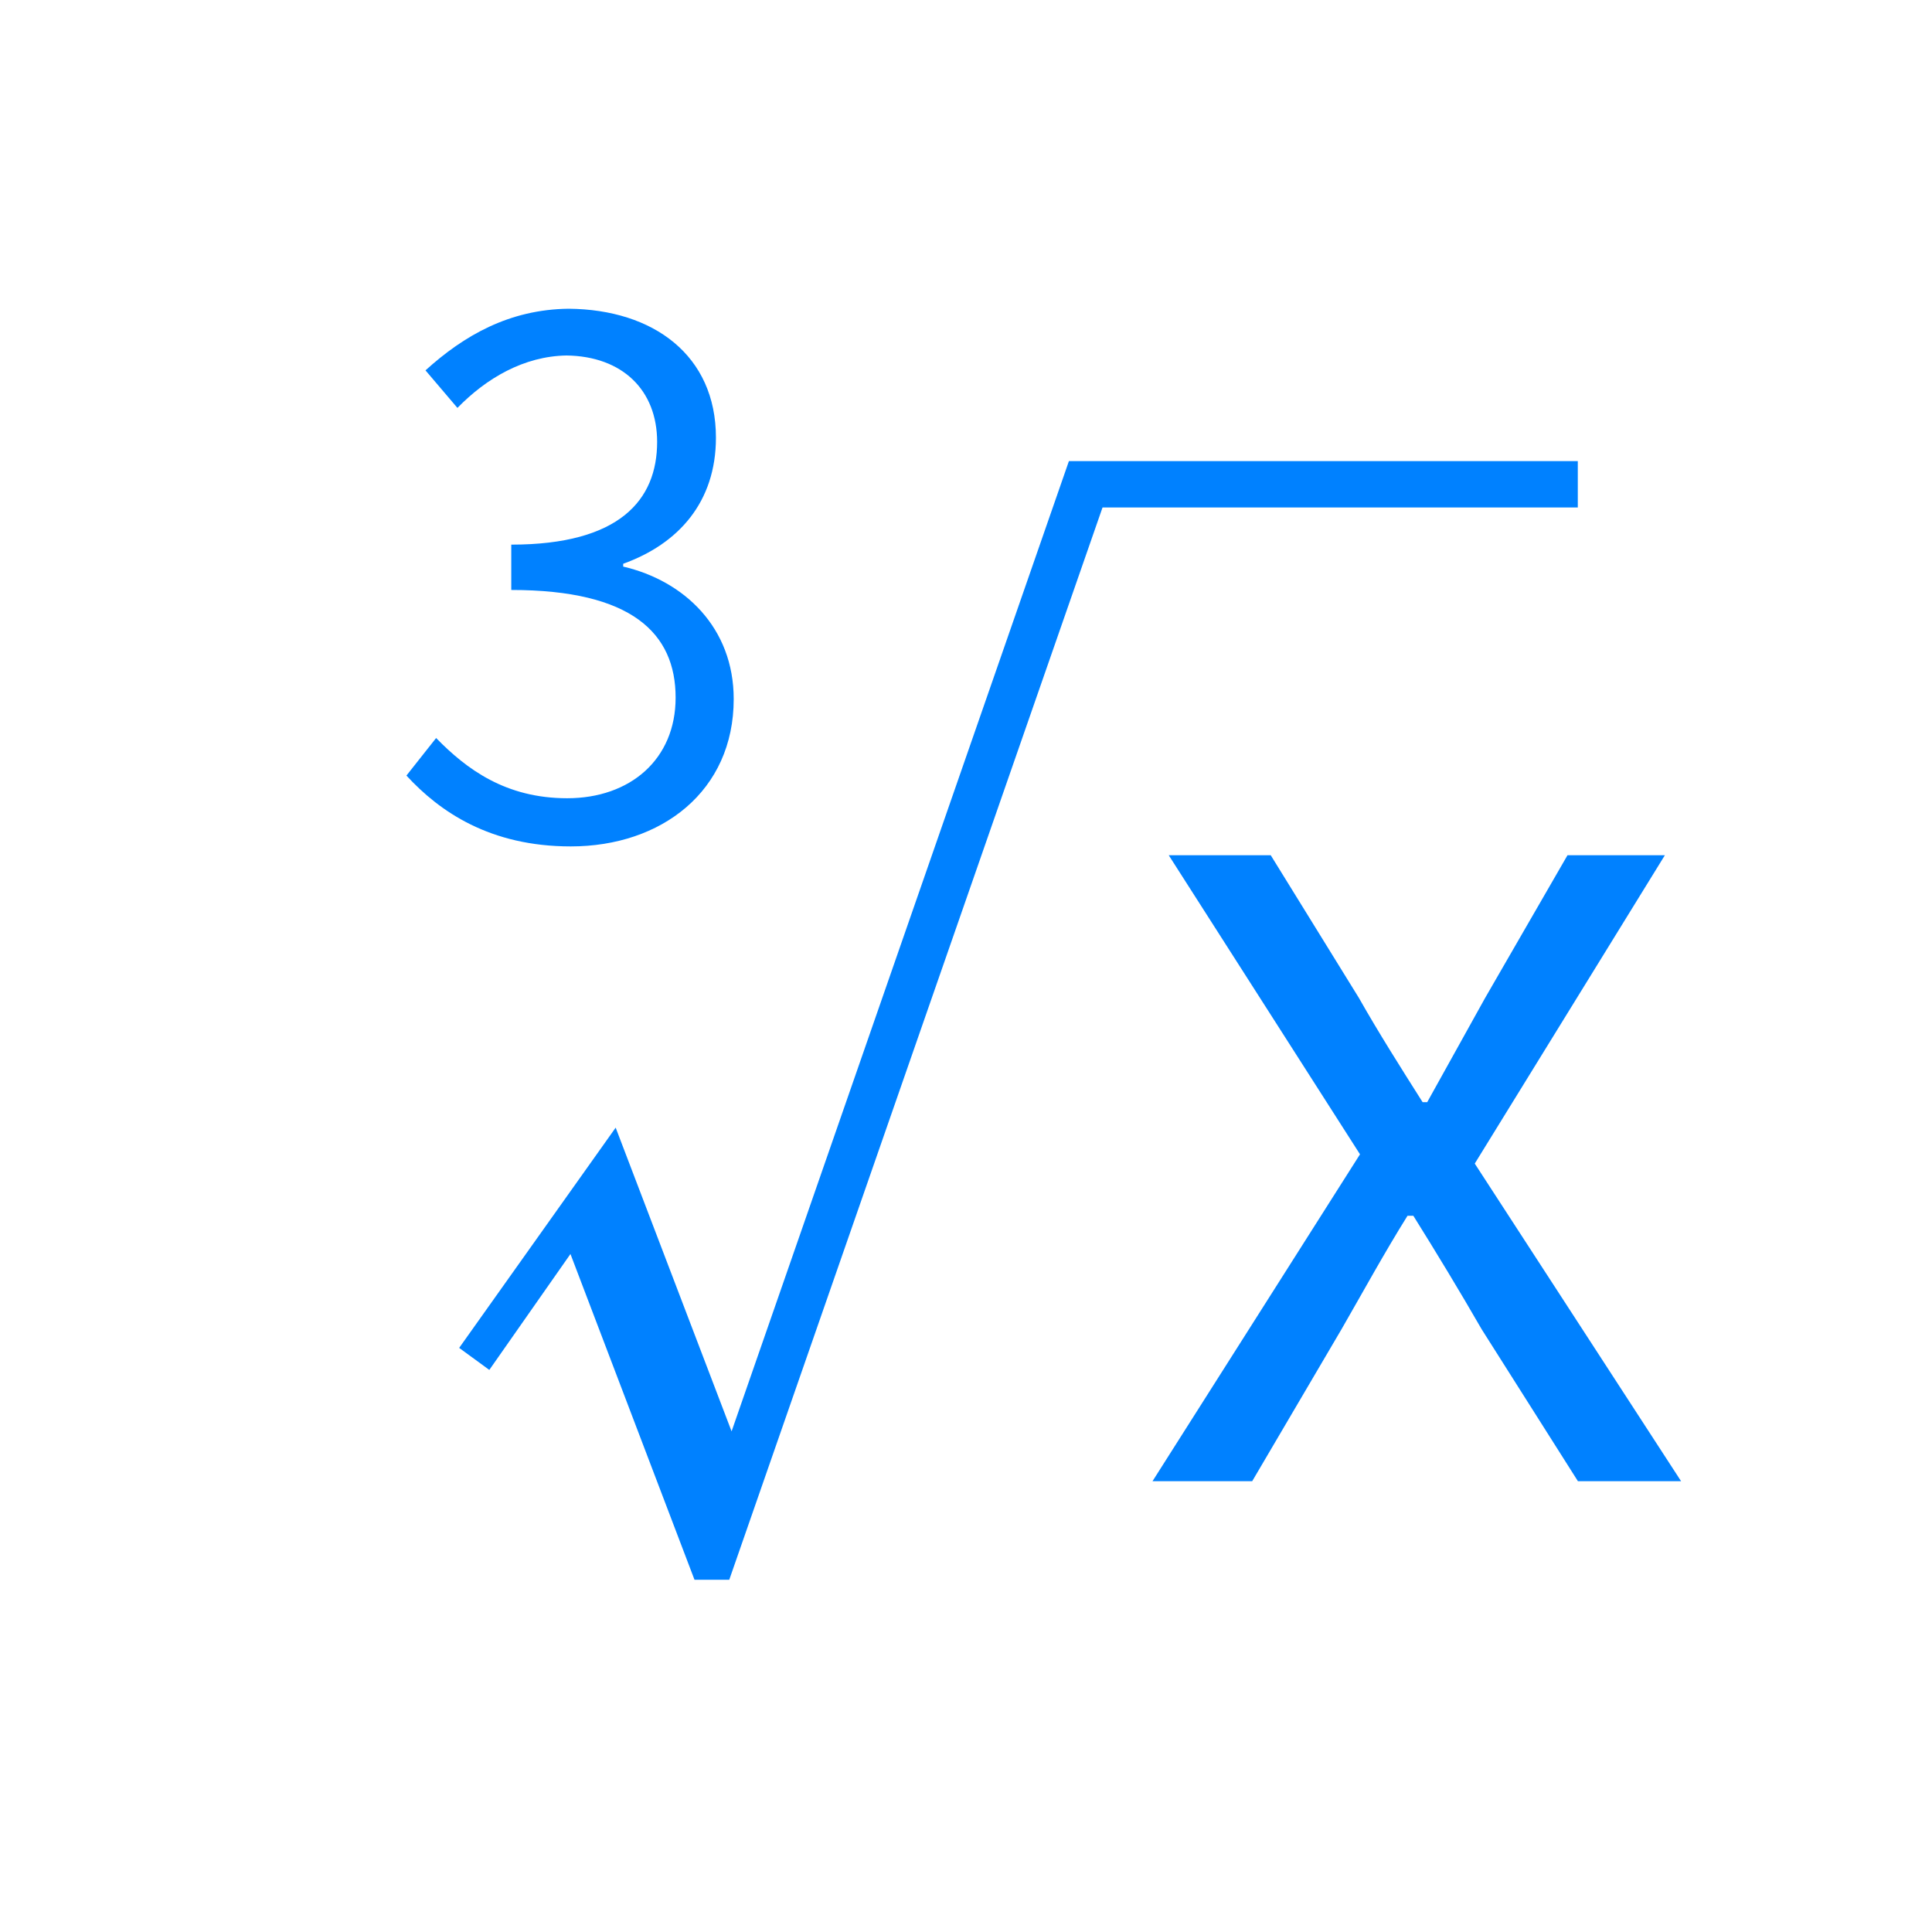
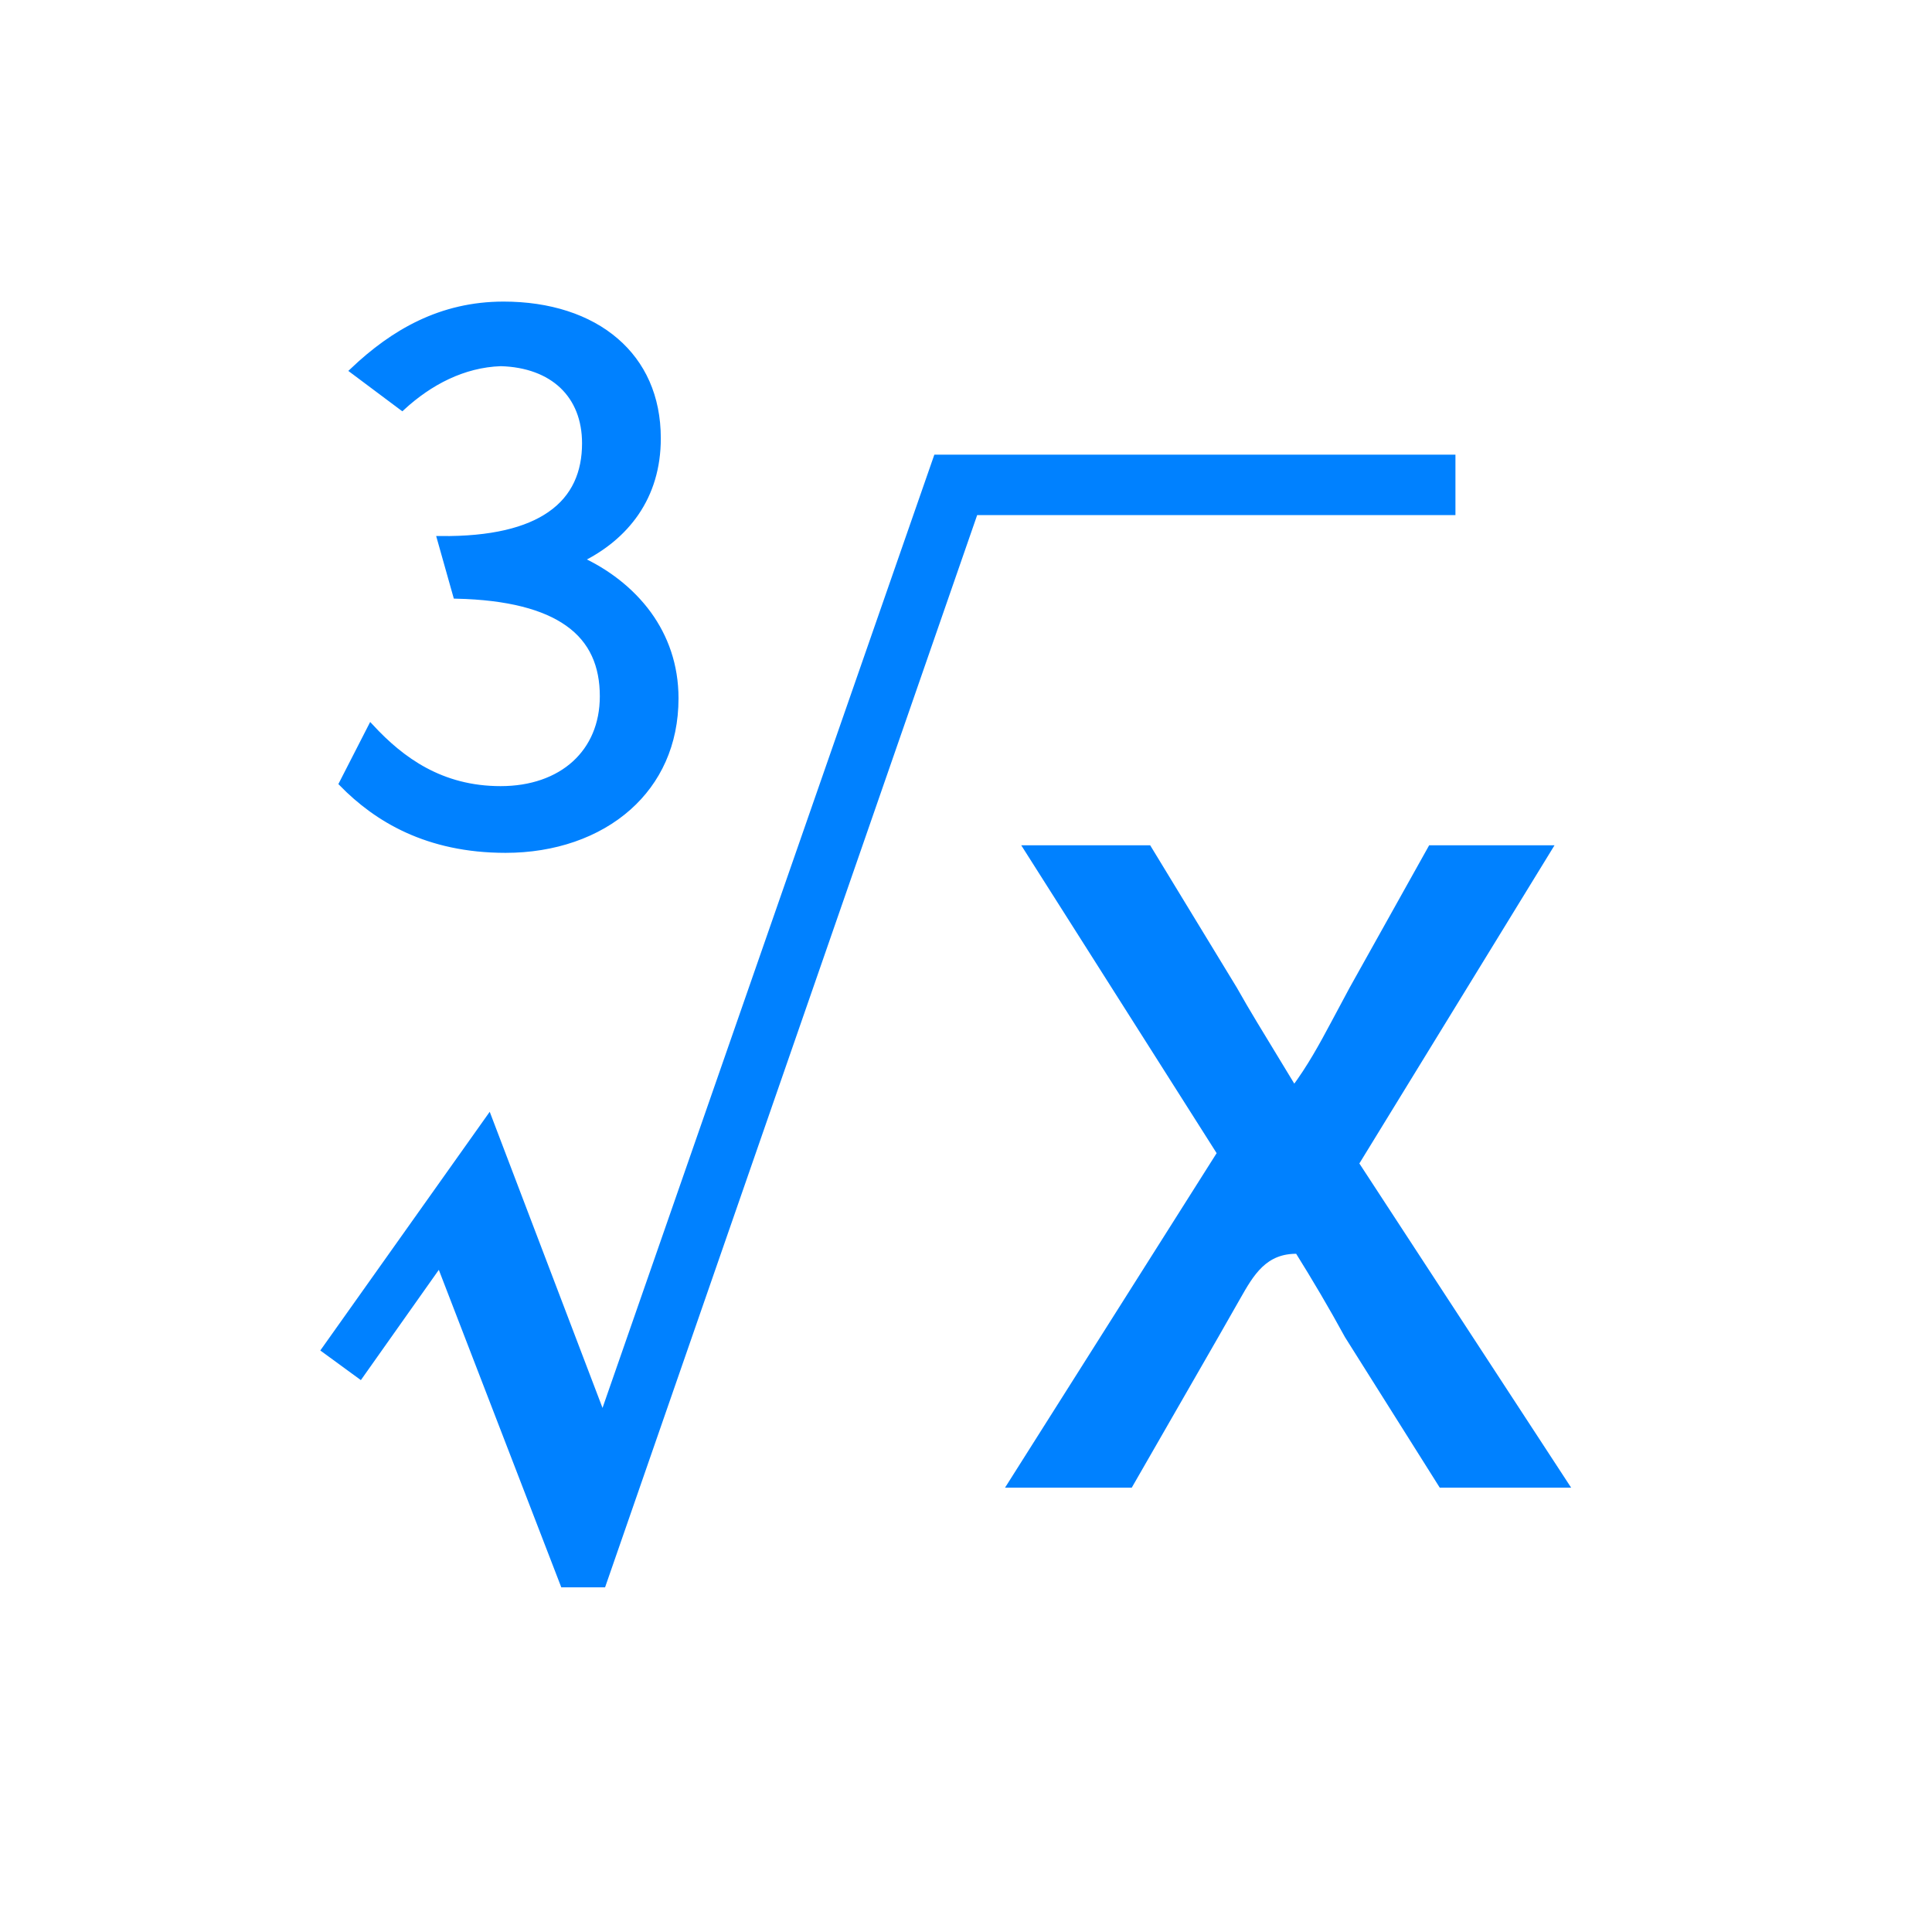
<svg xmlns="http://www.w3.org/2000/svg" width="30px" height="30px" viewBox="0 0 30 30" version="1.1">
  <g id="科学计数模式" stroke="none" stroke-width="1" fill="none" fill-rule="evenodd">
-     <g id="计算器-切图light" transform="translate(-463, -769)">
-       <g id="cube-root_press" transform="translate(463, 769)">
-         <path d="M24.5,7.16 L24.5,7.88 L17.12,7.88 L11.324,24.53 L10.784,24.53 L8.858,19.472 L7.598,21.272 L7.13,20.93 L9.56,17.51 L11.36,22.226 L16.598,7.16 L24.5,7.16 Z M19.732,13.28 L21.1,15.494 C21.406,16.034 21.748,16.574 22.09,17.114 L22.09,17.114 L22.162,17.114 L23.062,15.494 L24.34,13.28 L25.852,13.28 L22.9,18.068 L26.104,23 L24.502,23 L23.008,20.642 C22.666,20.048 22.306,19.454 21.946,18.878 L21.946,18.878 L21.856,18.878 C21.496,19.454 21.172,20.048 20.83,20.642 L20.83,20.642 L19.444,23 L17.896,23 L21.118,17.924 L18.148,13.28 L19.732,13.28 Z M8.829,4.794 C10.149,4.805 11.117,5.52 11.117,6.796 C11.117,7.797 10.534,8.446 9.677,8.754 L9.677,8.754 L9.677,8.798 C10.623,9.018 11.393,9.744 11.393,10.855 C11.393,12.285 10.271,13.143 8.863,13.143 C7.609,13.143 6.827,12.604 6.311,12.043 L6.311,12.043 L6.772,11.46 C7.245,11.944 7.851,12.395 8.807,12.395 C9.787,12.395 10.491,11.79 10.491,10.833 C10.491,9.832 9.809,9.161 7.939,9.161 L7.939,9.161 L7.939,8.457 C9.621,8.457 10.204,7.764 10.204,6.862 C10.204,6.059 9.665,5.531 8.796,5.52 C8.136,5.531 7.553,5.872 7.103,6.334 L7.103,6.334 L6.607,5.751 C7.202,5.212 7.905,4.805 8.829,4.794 Z" id="形状结合" fill="#0081FF" fill-rule="nonzero" />
+     <g id="计算器-切图light" transform="translate(-460, -776)">
+       <g id="cube-root_normal备份" transform="translate(460, 776)">
+         <path d="M22.55,7.11 L14.544,7.11 L9.358,22.008 L7.591,17.369 L5.043,20.959 L5.592,21.36 L6.827,19.613 L8.75,24.598 L9.36,24.598 L15.138,7.948 L22.55,7.948 L22.55,7.11 Z M17.832,13.176 L15.949,13.176 L18.951,17.906 L15.697,23.05 L17.545,23.05 L18.873,20.739 L19.211,20.146 C19.422,19.774 19.63,19.406 20.155,19.419 C20.423,19.849 20.686,20.293 20.928,20.738 L22.384,23.05 L24.304,23.05 L21.049,18.067 L24.049,13.176 L22.221,13.176 L21,15.362 L20.711,15.902 C20.53,16.241 20.346,16.579 20.094,16.917 L19.477,15.9 C19.369,15.721 19.263,15.541 19.162,15.361 L17.832,13.176 Z M7.819,4.733 C6.847,4.733 6.109,5.165 5.486,5.755 L6.244,6.322 C6.668,5.933 7.19,5.656 7.776,5.636 C8.178,5.647 8.509,5.771 8.737,5.988 C8.964,6.204 9.088,6.51 9.088,6.884 C9.088,7.331 8.933,7.724 8.542,7.993 C8.185,8.24 7.635,8.382 6.839,8.374 L7.085,9.246 C7.894,9.265 8.454,9.417 8.817,9.673 C9.206,9.946 9.364,10.34 9.364,10.811 C9.364,11.251 9.204,11.608 8.931,11.858 C8.649,12.116 8.246,12.257 7.774,12.257 C6.846,12.257 6.231,11.804 5.76,11.297 L5.315,12.166 C5.849,12.711 6.634,13.193 7.851,13.193 C8.602,13.193 9.278,12.96 9.757,12.534 C10.209,12.132 10.486,11.558 10.486,10.844 C10.486,10.329 10.324,9.894 10.069,9.541 C9.791,9.158 9.405,8.873 9.001,8.689 C9.363,8.513 9.663,8.269 9.874,7.96 C10.089,7.645 10.211,7.261 10.211,6.807 C10.211,6.158 9.97,5.65 9.562,5.298 C9.136,4.929 8.526,4.733 7.819,4.733 Z" id="形状结合" stroke="#0081FF" stroke-width="0.1" fill="#0081FF" fill-rule="nonzero" />
        <rect id="矩形" x="0" y="0" width="30" height="30" />
      </g>
    </g>
  </g>
</svg>
